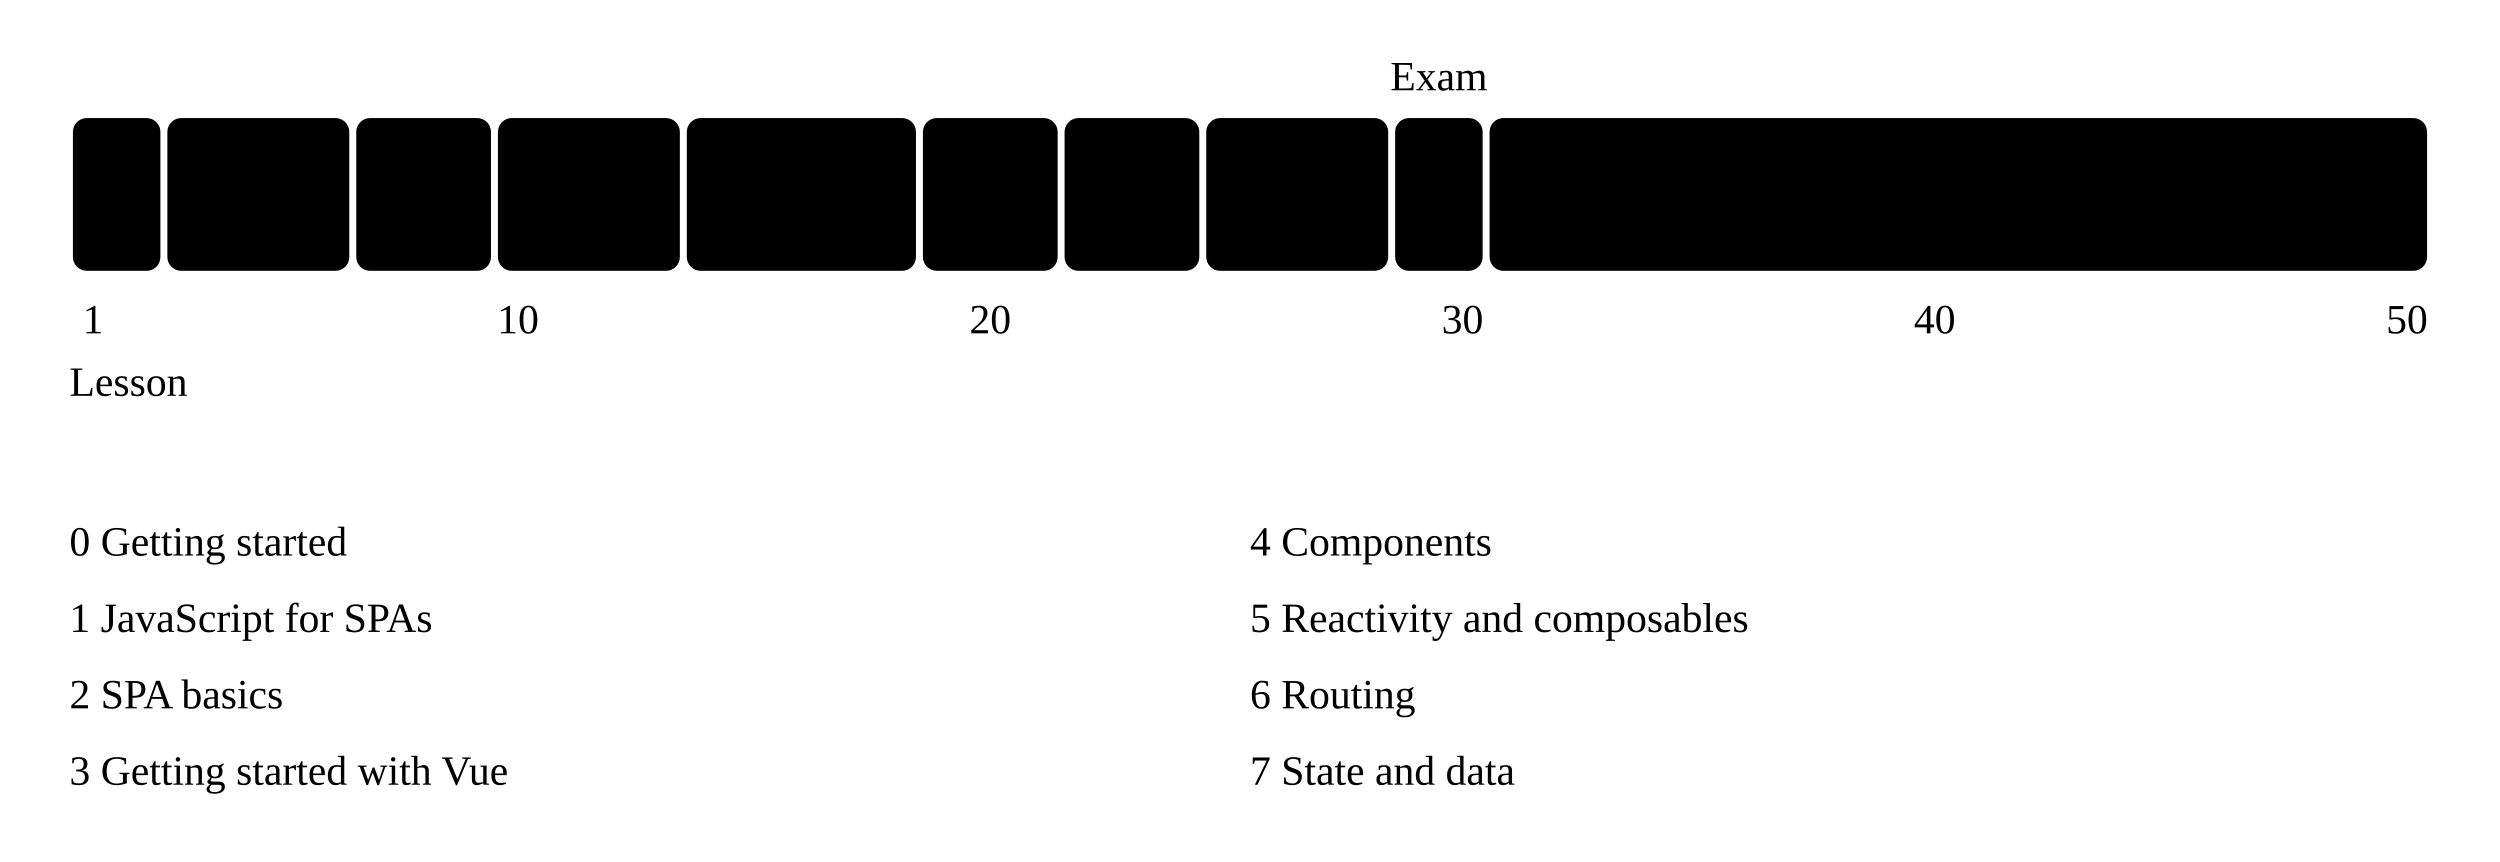
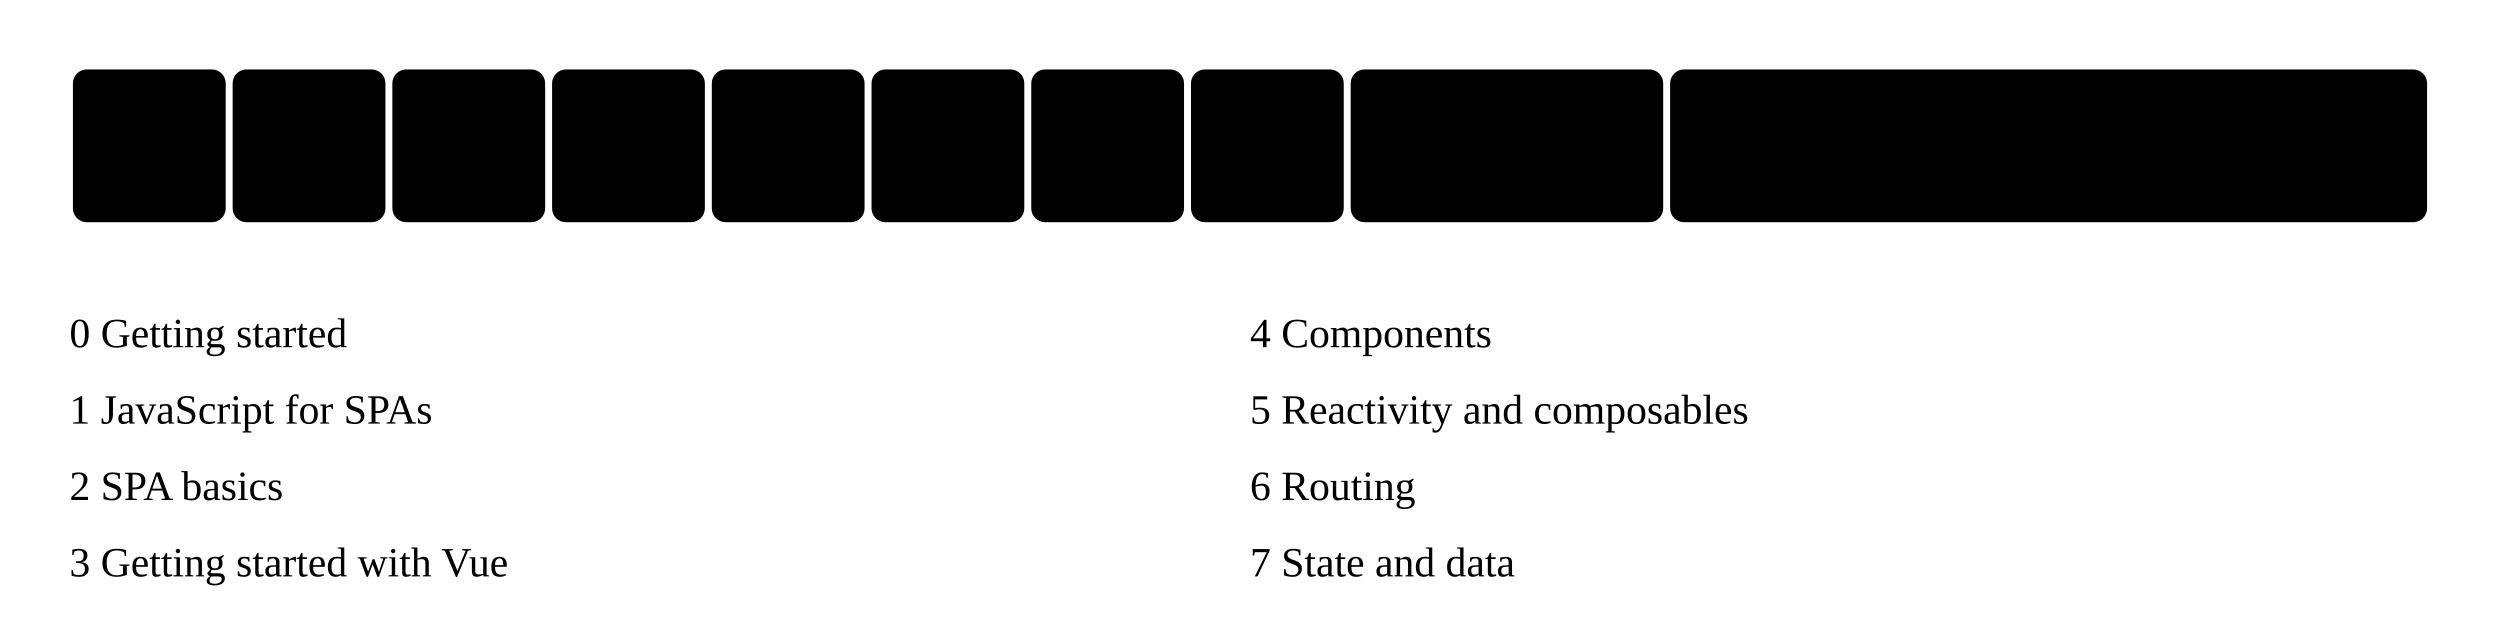
- <svg xmlns="http://www.w3.org/2000/svg" viewBox="0 0 720 248" role="img" aria-labelledby="p0c1-map-en-title p0c1-map-en-desc">
-   <rect class="fig-box" x="21" y="34" width="25.2" height="44" rx="4" />
-   <text class="fig-text" x="33.6" y="62" text-anchor="middle">0</text>
-   <rect class="fig-box" x="48.2" y="34" width="52.4" height="44" rx="4" />
-   <text class="fig-text" x="74.4" y="62" text-anchor="middle">1</text>
-   <rect class="fig-box" x="102.6" y="34" width="38.8" height="44" rx="4" />
-   <text class="fig-text" x="122" y="62" text-anchor="middle">2</text>
-   <rect class="fig-box" x="143.4" y="34" width="52.4" height="44" rx="4" />
-   <text class="fig-text" x="169.6" y="62" text-anchor="middle">3</text>
-   <rect class="fig-box" x="197.8" y="34" width="66" height="44" rx="4" />
-   <text class="fig-text" x="230.8" y="62" text-anchor="middle">4</text>
-   <rect class="fig-box" x="265.8" y="34" width="38.8" height="44" rx="4" />
-   <text class="fig-text" x="285.2" y="62" text-anchor="middle">5</text>
-   <rect class="fig-box" x="306.6" y="34" width="38.8" height="44" rx="4" />
-   <text class="fig-text" x="326" y="62" text-anchor="middle">6</text>
-   <rect class="fig-box" x="347.4" y="34" width="52.4" height="44" rx="4" />
-   <text class="fig-text" x="373.6" y="62" text-anchor="middle">7</text>
-   <rect class="fig-box fig-box-strong" x="401.8" y="34" width="25.2" height="44" rx="4" />
-   <text class="fig-sub" x="414.4" y="26" text-anchor="middle">Exam</text>
-   <rect class="fig-box" x="429" y="34" width="270" height="44" rx="4" />
-   <text class="fig-text" x="564" y="62" text-anchor="middle">Project with part 8</text>
-   <text class="fig-sub" x="26.8" y="96" text-anchor="middle">1</text>
-   <text class="fig-sub" x="149.2" y="96" text-anchor="middle">10</text>
-   <text class="fig-sub" x="285.2" y="96" text-anchor="middle">20</text>
-   <text class="fig-sub" x="421.2" y="96" text-anchor="middle">30</text>
-   <text class="fig-sub" x="557.2" y="96" text-anchor="middle">40</text>
-   <text class="fig-sub" x="693.2" y="96" text-anchor="middle">50</text>
-   <text class="fig-sub" x="20" y="114">Lesson</text>
-   <text class="fig-sub" x="20" y="160">
+ <svg xmlns="http://www.w3.org/2000/svg" viewBox="0 0 720 184" role="img" aria-labelledby="p0c1-map-en-title p0c1-map-en-desc">
+   <rect class="fig-box" x="21" y="20" width="44" height="44" rx="4" />
+   <text class="fig-text" x="43" y="48" text-anchor="middle">0</text>
+   <rect class="fig-box" x="67" y="20" width="44" height="44" rx="4" />
+   <text class="fig-text" x="89" y="48" text-anchor="middle">1</text>
+   <rect class="fig-box" x="113" y="20" width="44" height="44" rx="4" />
+   <text class="fig-text" x="135" y="48" text-anchor="middle">2</text>
+   <rect class="fig-box" x="159" y="20" width="44" height="44" rx="4" />
+   <text class="fig-text" x="181" y="48" text-anchor="middle">3</text>
+   <rect class="fig-box" x="205" y="20" width="44" height="44" rx="4" />
+   <text class="fig-text" x="227" y="48" text-anchor="middle">4</text>
+   <rect class="fig-box" x="251" y="20" width="44" height="44" rx="4" />
+   <text class="fig-text" x="273" y="48" text-anchor="middle">5</text>
+   <rect class="fig-box" x="297" y="20" width="44" height="44" rx="4" />
+   <text class="fig-text" x="319" y="48" text-anchor="middle">6</text>
+   <rect class="fig-box" x="343" y="20" width="44" height="44" rx="4" />
+   <text class="fig-text" x="365" y="48" text-anchor="middle">7</text>
+   <rect class="fig-box fig-box-strong" x="389" y="20" width="90" height="44" rx="4" />
+   <text class="fig-text" x="434" y="48" text-anchor="middle">Exam</text>
+   <rect class="fig-box" x="481" y="20" width="218" height="44" rx="4" />
+   <text class="fig-text" x="590" y="48" text-anchor="middle">Project with part 8</text>
+   <text class="fig-sub" x="20" y="100">
    <tspan class="fig-strong">0</tspan>  Getting started</text>
-   <text class="fig-sub" x="20" y="182">
+   <text class="fig-sub" x="20" y="122">
    <tspan class="fig-strong">1</tspan>  JavaScript for SPAs</text>
-   <text class="fig-sub" x="20" y="204">
+   <text class="fig-sub" x="20" y="144">
    <tspan class="fig-strong">2</tspan>  SPA basics</text>
-   <text class="fig-sub" x="20" y="226">
+   <text class="fig-sub" x="20" y="166">
    <tspan class="fig-strong">3</tspan>  Getting started with Vue</text>
-   <text class="fig-sub" x="360" y="160">
+   <text class="fig-sub" x="360" y="100">
    <tspan class="fig-strong">4</tspan>  Components</text>
-   <text class="fig-sub" x="360" y="182">
+   <text class="fig-sub" x="360" y="122">
    <tspan class="fig-strong">5</tspan>  Reactivity and composables</text>
-   <text class="fig-sub" x="360" y="204">
+   <text class="fig-sub" x="360" y="144">
    <tspan class="fig-strong">6</tspan>  Routing</text>
-   <text class="fig-sub" x="360" y="226">
+   <text class="fig-sub" x="360" y="166">
    <tspan class="fig-strong">7</tspan>  State and data</text>
</svg>
